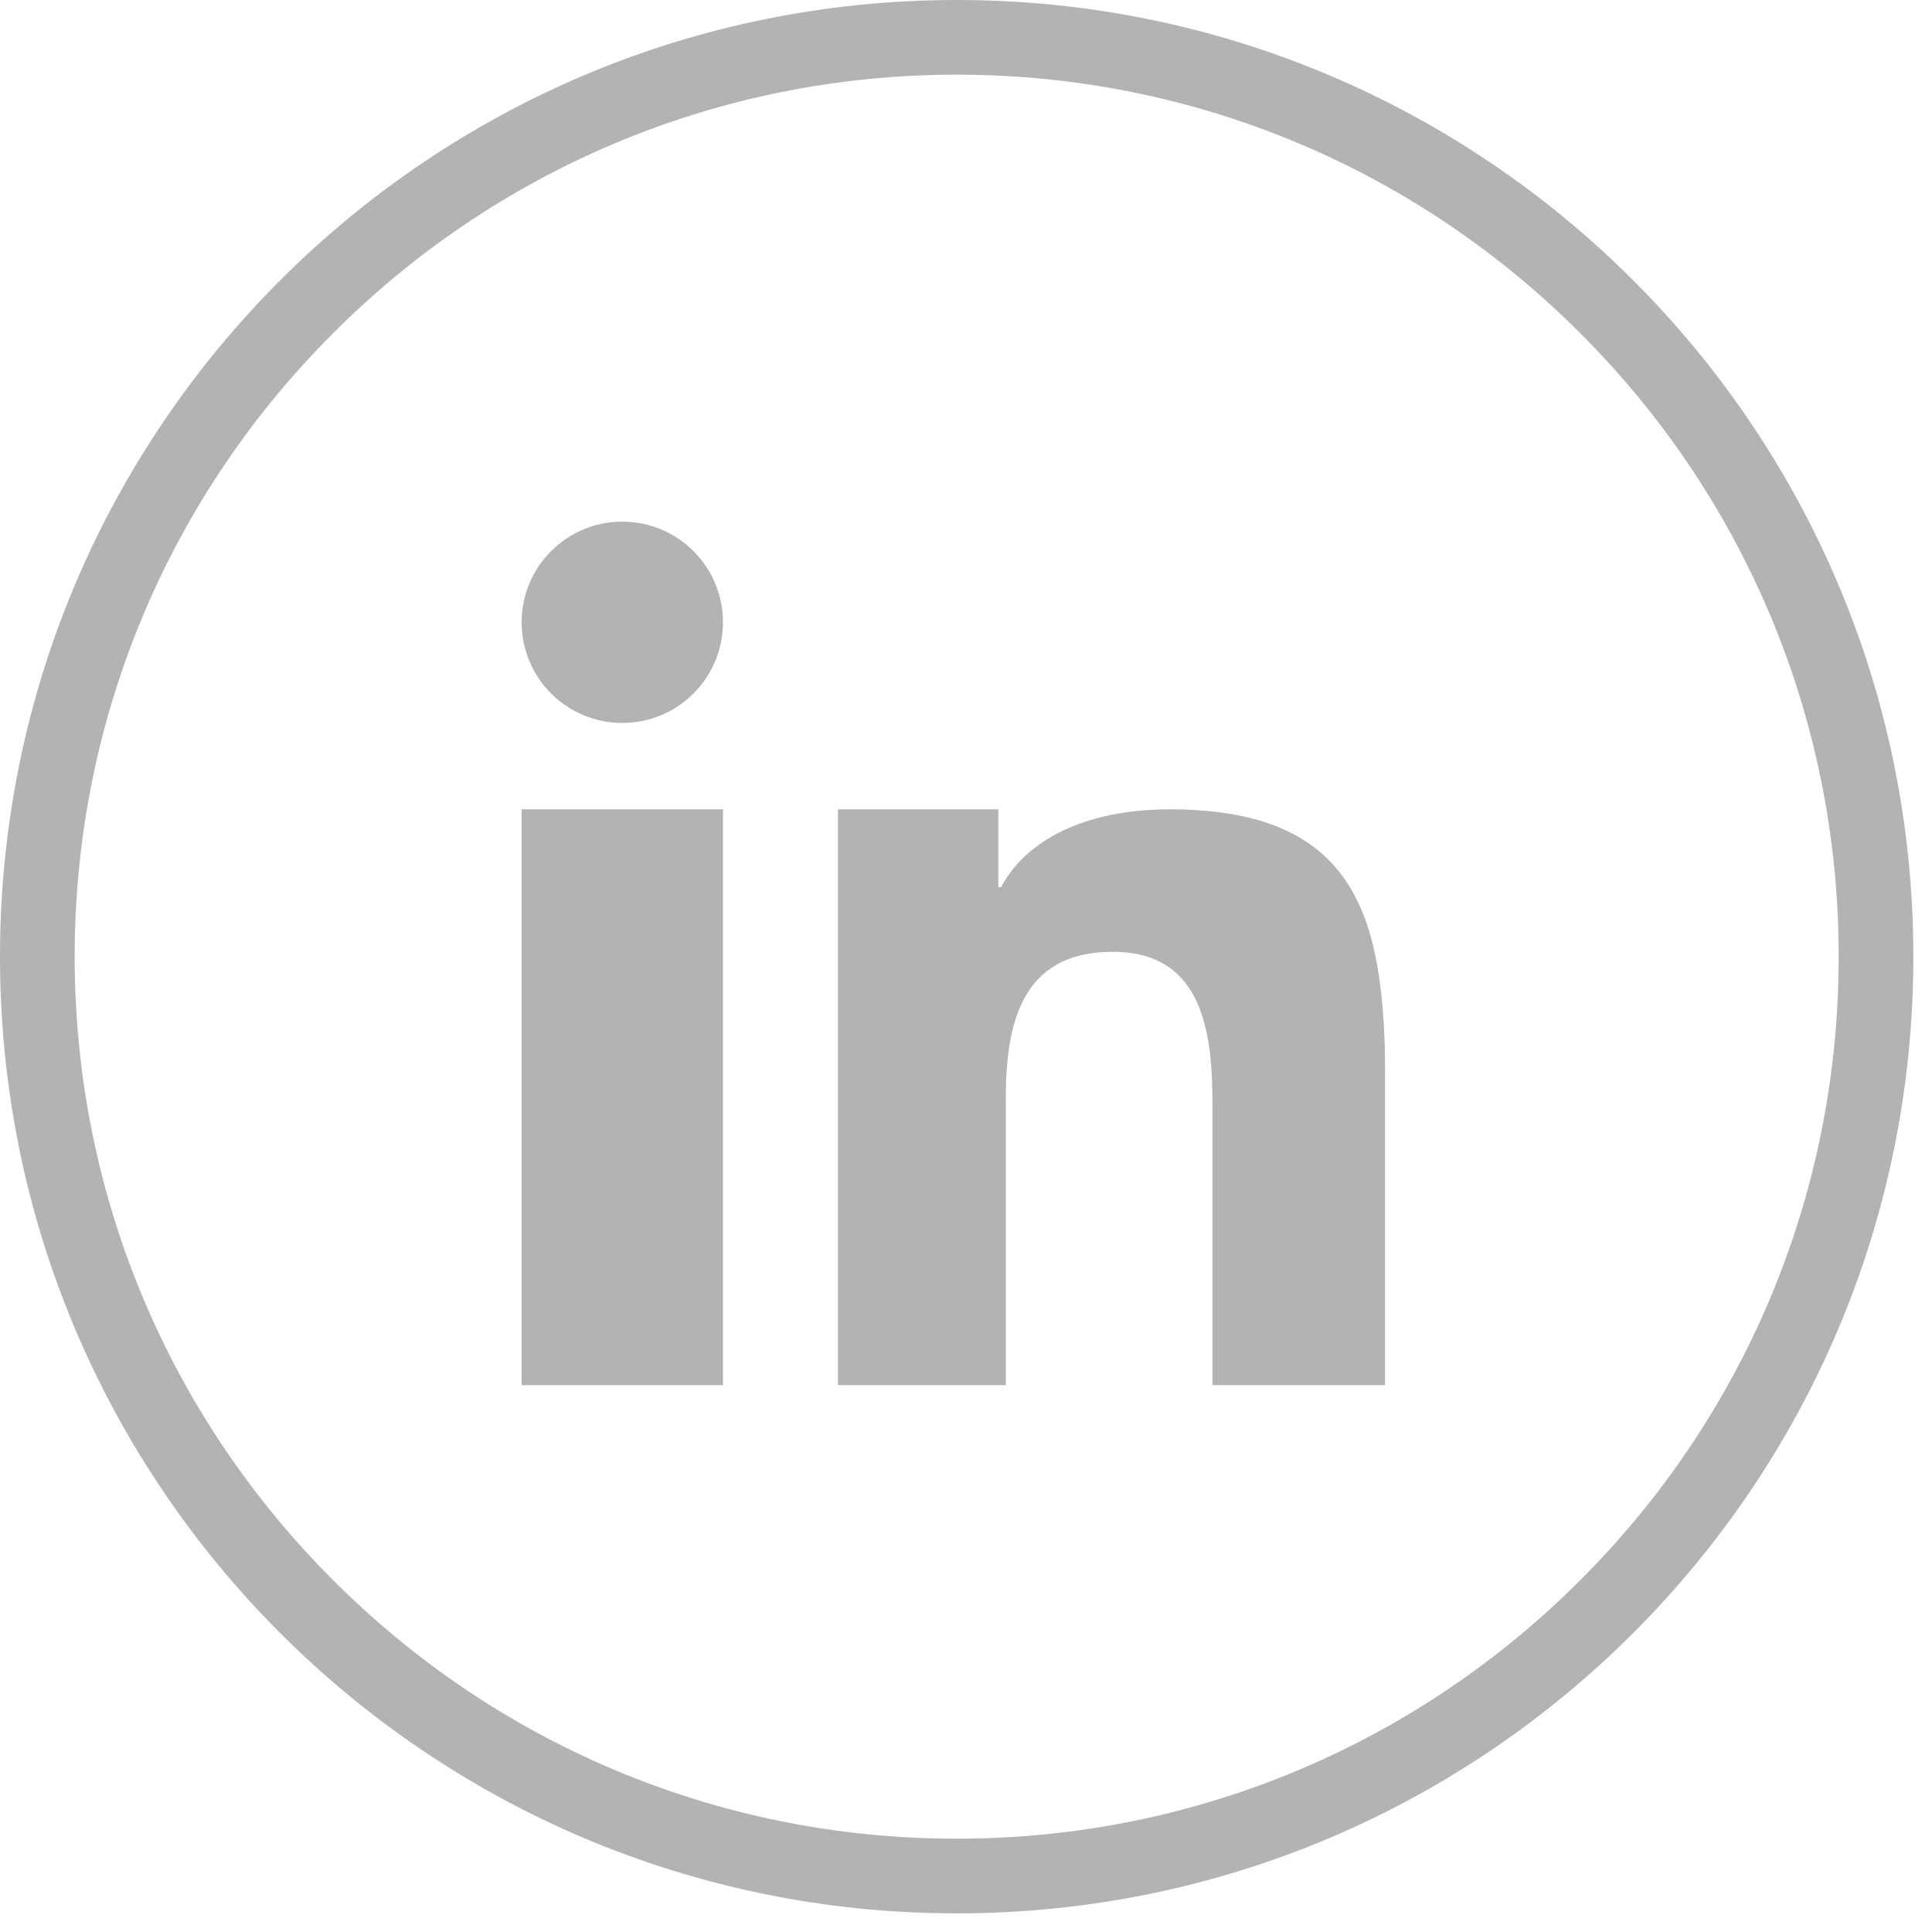
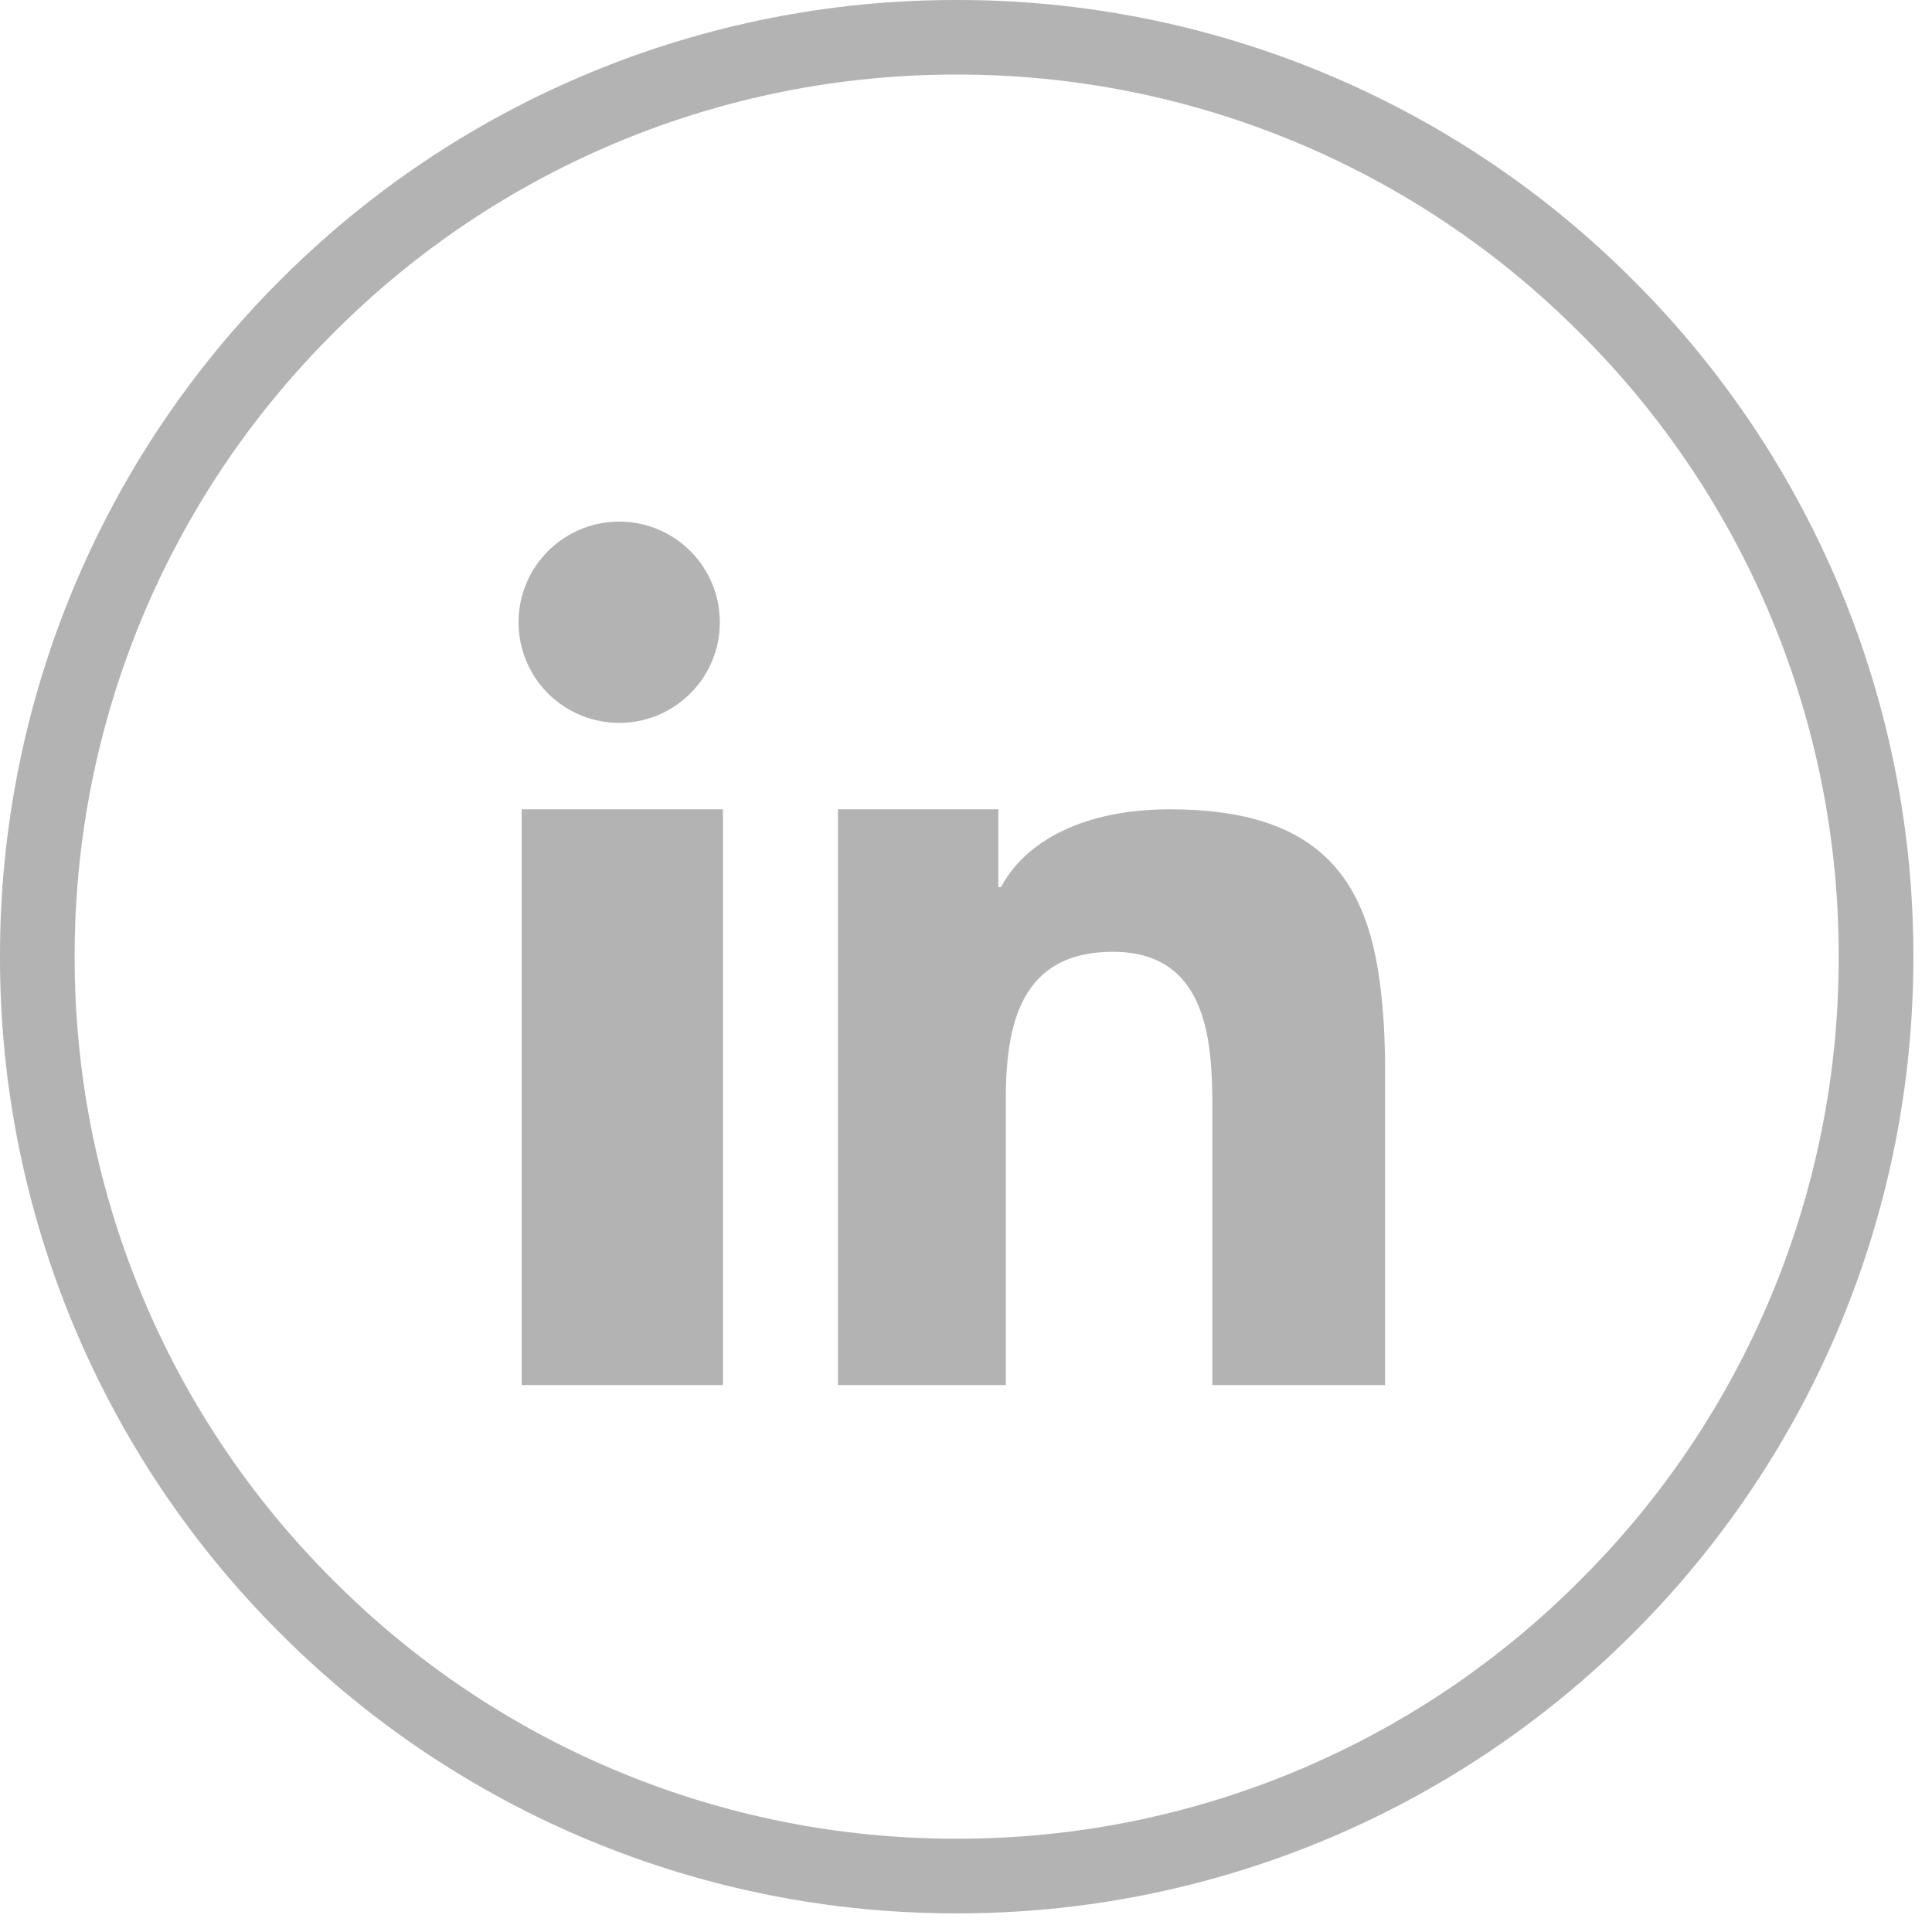
- <svg xmlns="http://www.w3.org/2000/svg" width="20px" height="20px" viewBox="0 0 20 20" version="1.1">
-   <defs />
-   <g id="Page-1" stroke="none" stroke-width="1" fill="none" fill-rule="evenodd" opacity="0.4">
-     <g id="Group-4" transform="translate(-138, -514)" fill="#414241">
-       <g id="Group-2" transform="translate(138, 514)">
-         <path d="M16.358,3.449 C14.707,1.793 12.426,0.773 9.904,0.773 C7.381,0.773 5.1,1.793 3.449,3.449 C1.793,5.1 0.773,7.381 0.773,9.903 C0.773,12.426 1.793,14.707 3.449,16.358 C5.1,18.014 7.381,19.034 9.904,19.034 C12.426,19.034 14.707,18.014 16.358,16.358 C18.014,14.707 19.034,12.426 19.034,9.903 C19.034,7.381 18.014,5.1 16.358,3.449 Z M9.904,0 C12.64,0 15.113,1.108 16.906,2.901 C18.7,4.694 19.807,7.167 19.807,9.903 C19.807,12.64 18.7,15.113 16.906,16.906 C15.113,18.699 12.64,19.807 9.904,19.807 C7.167,19.807 4.694,18.699 2.901,16.906 C1.108,15.113 0,12.64 0,9.903 C0,7.167 1.108,4.694 2.901,2.901 C4.694,1.108 7.167,0 9.904,0 Z" id="Fill-21" />
-         <path d="M6.442,5.4 C5.866,5.4 5.4,5.866 5.4,6.442 C5.4,7.018 5.866,7.484 6.442,7.484 C7.018,7.484 7.484,7.018 7.484,6.442 C7.484,5.866 7.018,5.4 6.442,5.4 Z M14.289,10.209 C14.152,9.08 13.637,8.378 12.112,8.378 C11.218,8.378 10.615,8.707 10.363,9.184 L10.335,9.184 L10.335,8.378 L8.674,8.378 L8.674,14.339 L10.412,14.339 L10.412,11.383 C10.412,10.604 10.566,9.853 11.52,9.853 C12.479,9.853 12.551,10.741 12.551,11.438 L12.551,14.339 L14.338,14.339 L14.338,11.065 C14.338,10.758 14.322,10.473 14.289,10.209 Z M5.4,9.963 L5.4,14.339 L7.484,14.339 L7.484,8.378 L5.4,8.378 L5.4,9.963 Z" id="Fill-47" />
-       </g>
-     </g>
+ <svg xmlns="http://www.w3.org/2000/svg" width="20" height="20">
+   <g fill="#414241" fill-rule="evenodd" opacity=".4">
+     <path d="M16.358 3.45A9.078 9.078 0 0 0 9.904.772 9.079 9.079 0 0 0 3.449 3.45 9.08 9.08 0 0 0 .773 9.903a9.079 9.079 0 0 0 2.676 6.455 9.078 9.078 0 0 0 6.455 2.676 9.078 9.078 0 0 0 6.454-2.676 9.078 9.078 0 0 0 2.676-6.455 9.078 9.078 0 0 0-2.676-6.454zM9.904 0a9.867 9.867 0 0 1 7.002 2.9 9.867 9.867 0 0 1 2.901 7.003 9.867 9.867 0 0 1-2.9 7.003 9.867 9.867 0 0 1-7.003 2.901 9.866 9.866 0 0 1-7.003-2.9A9.866 9.866 0 0 1 0 9.902a9.866 9.866 0 0 1 2.901-7.002A9.866 9.866 0 0 1 9.904 0z" />
+     <path d="M6.442 5.4a1.042 1.042 0 1 0 0 2.083 1.042 1.042 0 0 0 0-2.083zm7.847 4.81c-.137-1.13-.652-1.832-2.177-1.832-.894 0-1.497.329-1.75.806h-.027v-.806H8.674v5.96h1.738v-2.955c0-.779.154-1.53 1.108-1.53.96 0 1.03.888 1.03 1.585v2.9h1.788v-3.273c0-.307-.016-.592-.049-.856zM5.4 9.962v4.376h2.084V8.378H5.4v1.585z" />
  </g>
</svg>
